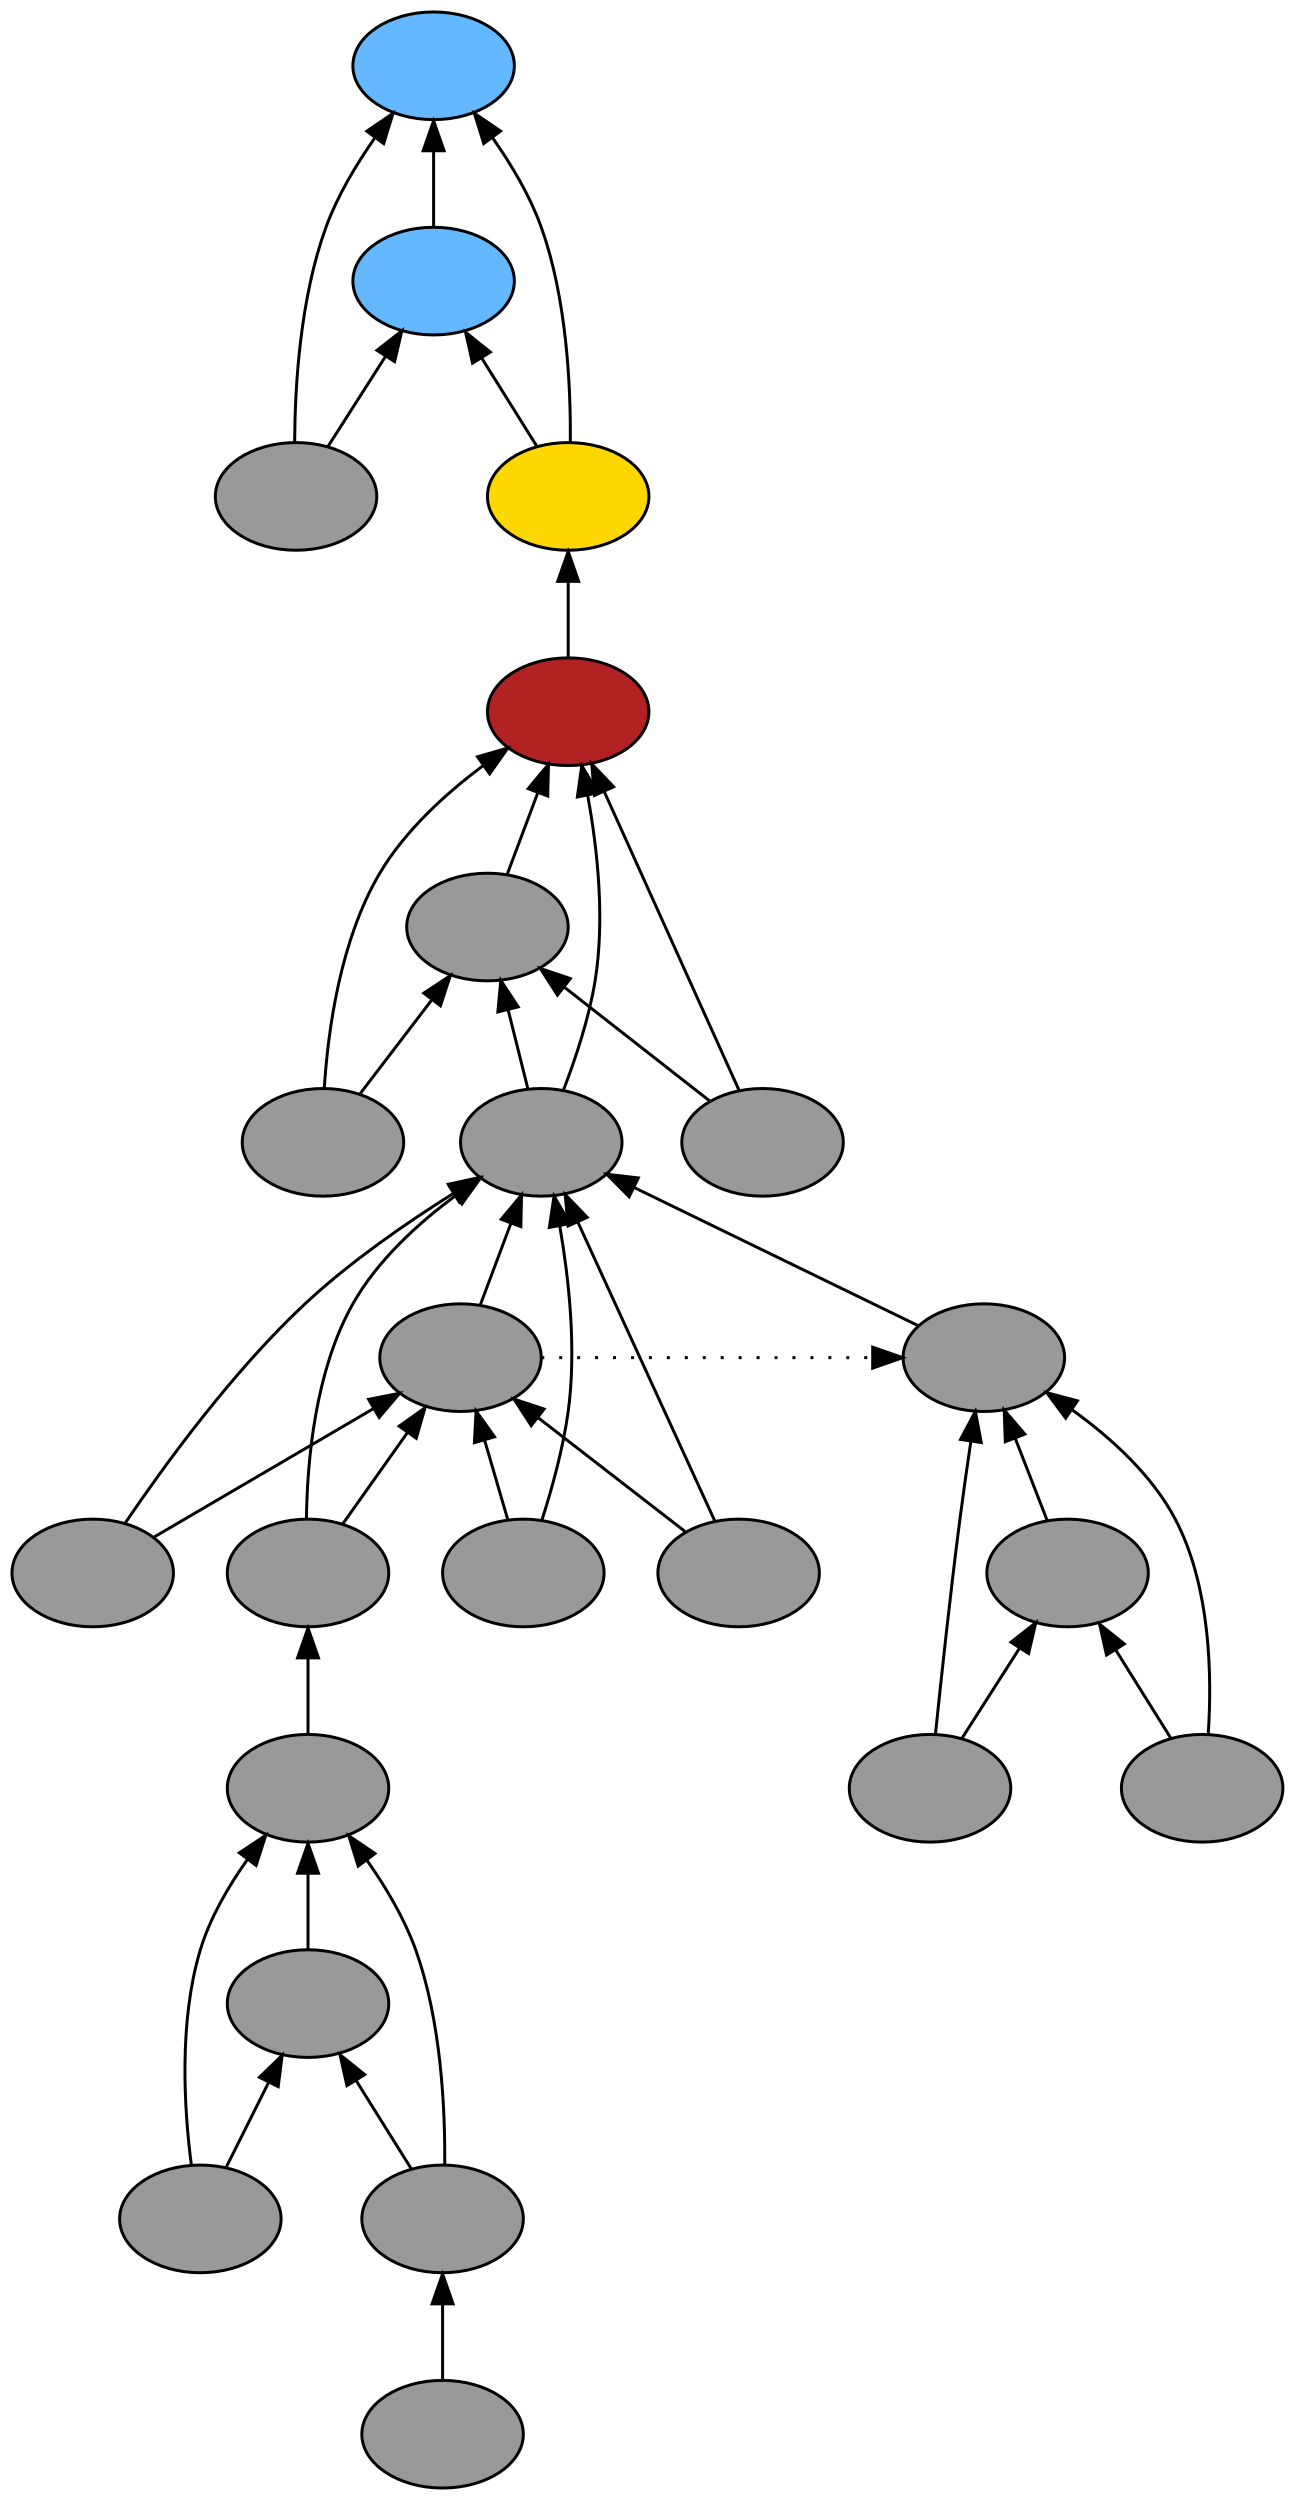
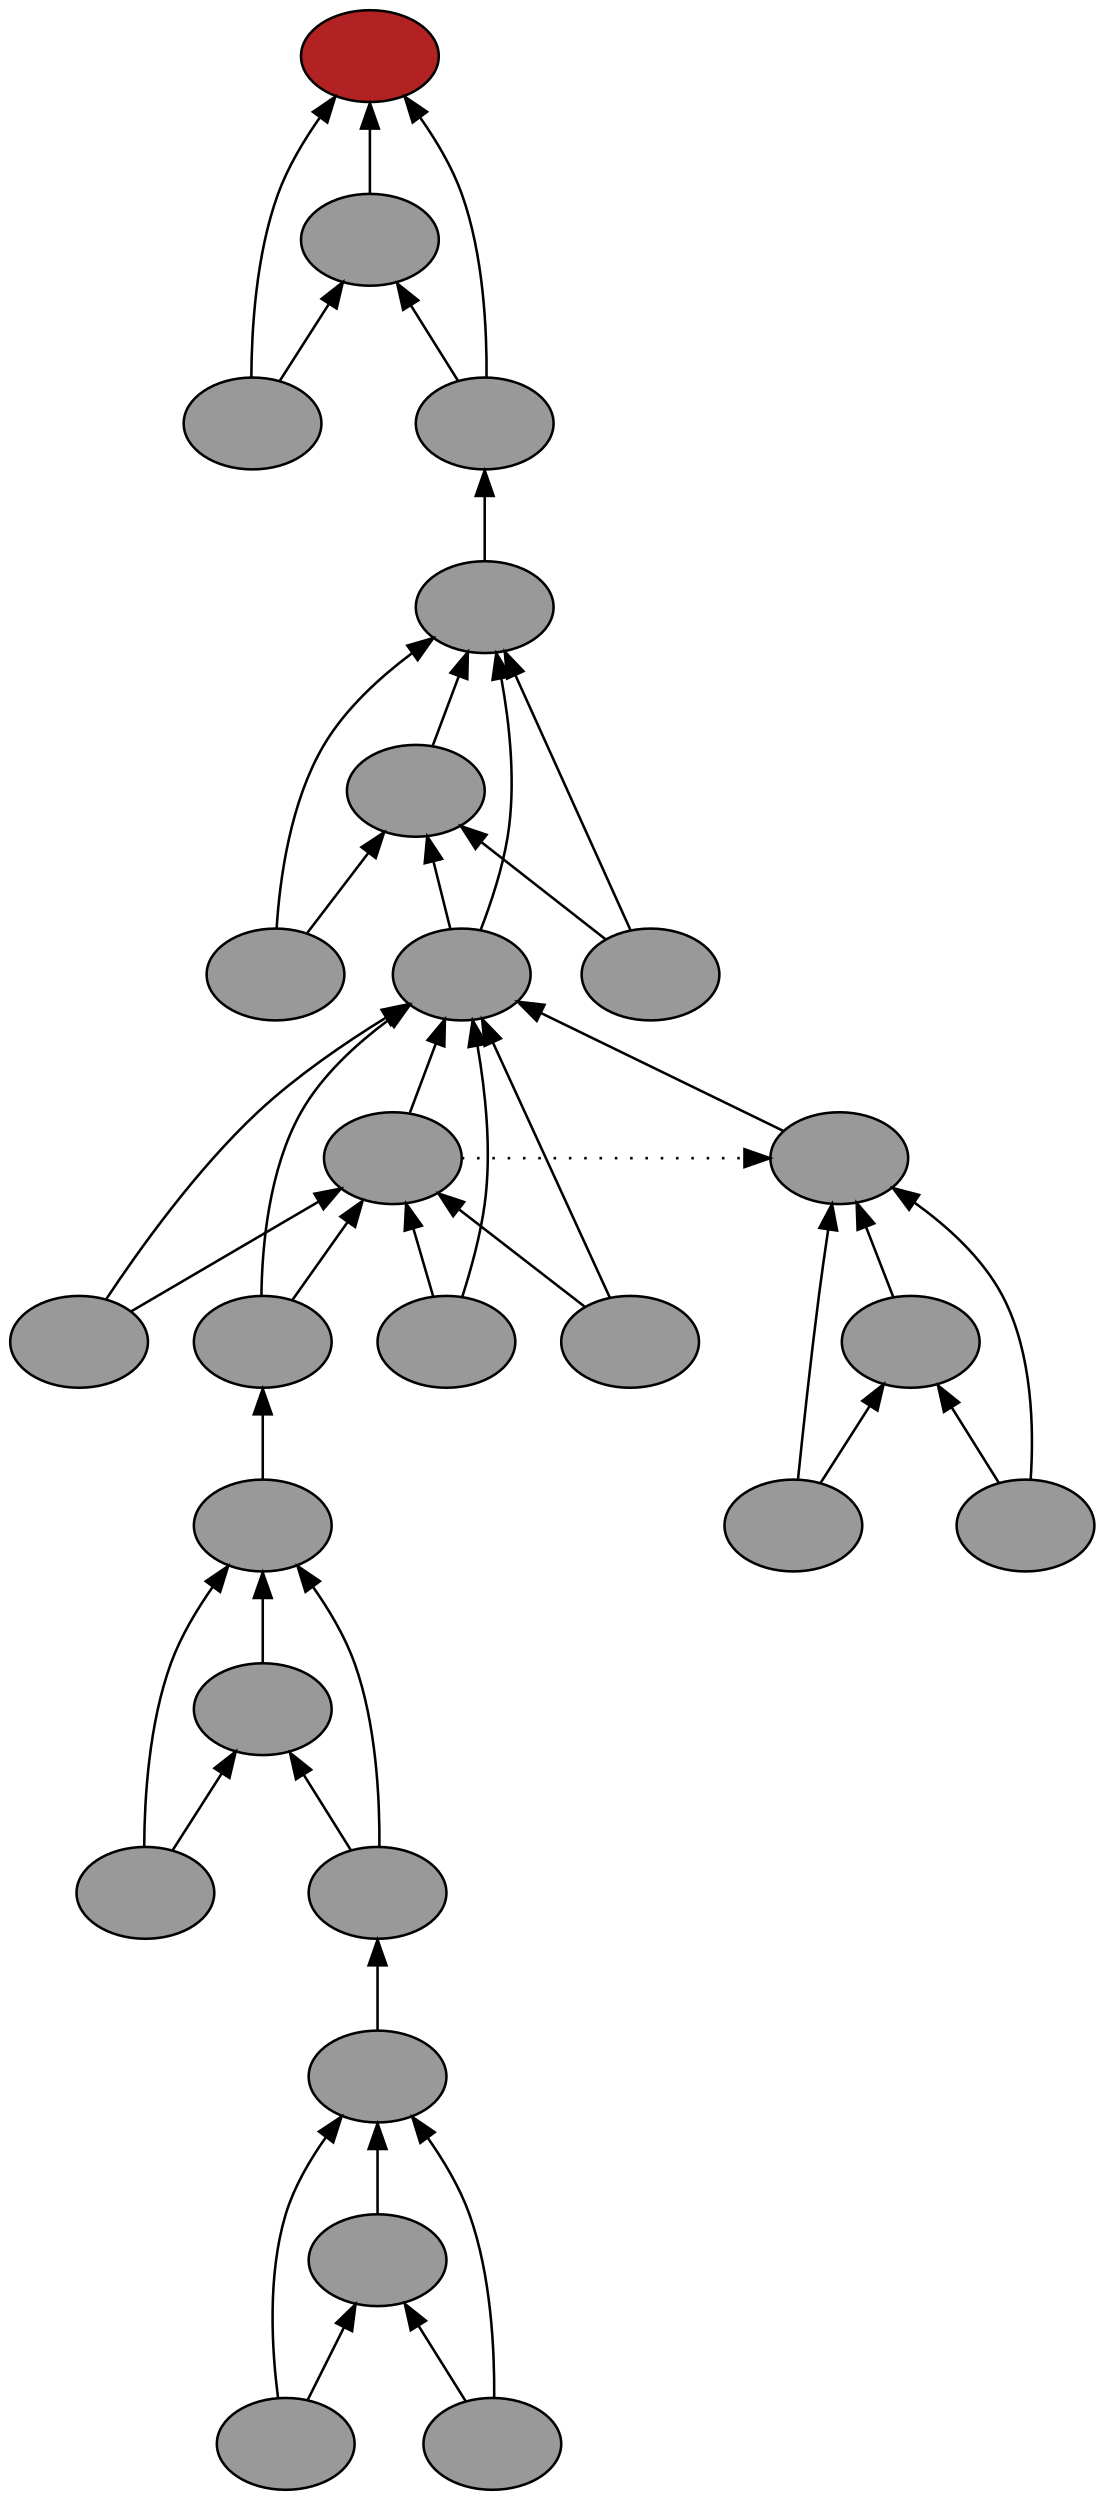
- <svg xmlns="http://www.w3.org/2000/svg" width="433pt" height="836pt" viewBox="0.00 0.00 433.00 836.00">
-   <g id="graph1" class="graph" transform="scale(1 1) rotate(0) translate(4 832)">
-     <polygon fill="white" stroke="white" points="-4,5 -4,-832 430,-832 430,5 -4,5" />
+ <svg xmlns="http://www.w3.org/2000/svg" width="433pt" height="980pt" viewBox="0.00 0.00 433.00 980.00">
+   <g id="graph1" class="graph" transform="scale(1 1) rotate(0) translate(4 976)">
+     <polygon fill="white" stroke="white" points="-4,5 -4,-976 430,-976 430,5 -4,5" />
    <g id="node3" class="node">
-       <ellipse fill="#999999" stroke="black" cx="144" cy="-18" rx="27" ry="18" />
+       <ellipse fill="#999999" stroke="black" cx="144" cy="-162" rx="27" ry="18" />
+     </g>
+     <g id="node11" class="node">
+       <ellipse fill="#999999" stroke="black" cx="144" cy="-234" rx="27" ry="18" />
+     </g>
+     <g id="edge38" class="edge">
+       <path fill="none" stroke="black" d="M144,-180.169C144,-187.869 144,-197.026 144,-205.583" />
+       <polygon fill="black" stroke="black" points="140.5,-205.587 144,-215.587 147.5,-205.587 140.5,-205.587" />
+     </g>
+     <g id="node4" class="node">
+       <ellipse fill="#999999" stroke="black" cx="144" cy="-90" rx="27" ry="18" />
+     </g>
+     <g id="edge16" class="edge">
+       <path fill="none" stroke="black" d="M144,-108.169C144,-115.869 144,-125.026 144,-133.583" />
+       <polygon fill="black" stroke="black" points="140.5,-133.587 144,-143.587 147.5,-133.587 140.5,-133.587" />
+     </g>
+     <g id="node5" class="node">
+       <ellipse fill="#999999" stroke="black" cx="108" cy="-18" rx="27" ry="18" />
+     </g>
+     <g id="edge8" class="edge">
+       <path fill="none" stroke="black" d="M104.988,-36.036C102.59,-54.533 100.71,-83.923 108,-108 111.266,-118.787 117.476,-129.389 123.831,-138.304" />
+       <polygon fill="black" stroke="black" points="121.049,-140.427 129.877,-146.284 126.628,-136.2 121.049,-140.427" />
+     </g>
+     <g id="edge10" class="edge">
+       <path fill="none" stroke="black" d="M116.715,-35.429C120.96,-43.919 126.154,-54.307 130.866,-63.733" />
+       <polygon fill="black" stroke="black" points="127.763,-65.352 135.366,-72.731 134.024,-62.222 127.763,-65.352" />
+     </g>
+     <g id="node6" class="node">
+       <ellipse fill="#999999" stroke="black" cx="189" cy="-18" rx="27" ry="18" />
+     </g>
+     <g id="edge12" class="edge">
+       <path fill="none" stroke="black" d="M189.723,-36.15C189.885,-54.737 188.522,-84.198 180,-108 176.24,-118.502 170.004,-128.957 163.77,-137.831" />
+       <polygon fill="black" stroke="black" points="160.768,-136.002 157.628,-146.121 166.393,-140.169 160.768,-136.002" />
+     </g>
+     <g id="edge14" class="edge">
+       <path fill="none" stroke="black" d="M178.563,-34.699C173.077,-43.478 166.231,-54.43 160.084,-64.266" />
+       <polygon fill="black" stroke="black" points="157.025,-62.556 154.693,-72.891 162.961,-66.266 157.025,-62.556" />
    </g>
    <g id="node8" class="node">
-       <ellipse fill="#999999" stroke="black" cx="144" cy="-90" rx="27" ry="18" />
+       <ellipse fill="#999999" stroke="black" cx="99" cy="-378" rx="27" ry="18" />
+     </g>
+     <g id="node19" class="node">
+       <ellipse fill="#999999" stroke="black" cx="99" cy="-450" rx="27" ry="18" />
+     </g>
+     <g id="edge58" class="edge">
+       <path fill="none" stroke="black" d="M99,-396.169C99,-403.869 99,-413.026 99,-421.583" />
+       <polygon fill="black" stroke="black" points="95.5,-421.587 99,-431.587 102.5,-421.587 95.5,-421.587" />
+     </g>
+     <g id="node9" class="node">
+       <ellipse fill="#999999" stroke="black" cx="99" cy="-306" rx="27" ry="18" />
+     </g>
+     <g id="edge40" class="edge">
+       <path fill="none" stroke="black" d="M99,-324.169C99,-331.869 99,-341.026 99,-349.583" />
+       <polygon fill="black" stroke="black" points="95.5,-349.587 99,-359.587 102.5,-349.587 95.5,-349.587" />
+     </g>
+     <g id="node10" class="node">
+       <ellipse fill="#999999" stroke="black" cx="53" cy="-234" rx="27" ry="18" />
+     </g>
+     <g id="edge30" class="edge">
+       <path fill="none" stroke="black" d="M52.53,-252.158C52.615,-270.752 54.337,-300.218 63,-324 66.818,-334.481 73.067,-344.931 79.295,-353.807" />
+       <polygon fill="black" stroke="black" points="76.668,-356.14 85.427,-362.101 82.297,-351.979 76.668,-356.14" />
+     </g>
+     <g id="edge32" class="edge">
+       <path fill="none" stroke="black" d="M63.669,-250.699C69.359,-259.605 76.478,-270.748 82.832,-280.693" />
+       <polygon fill="black" stroke="black" points="80.055,-282.849 88.389,-289.391 85.954,-279.08 80.055,-282.849" />
+     </g>
+     <g id="edge34" class="edge">
+       <path fill="none" stroke="black" d="M144.723,-252.15C144.885,-270.737 143.522,-300.198 135,-324 131.24,-334.502 125.004,-344.957 118.77,-353.831" />
+       <polygon fill="black" stroke="black" points="115.768,-352.002 112.628,-362.121 121.393,-356.169 115.768,-352.002" />
+     </g>
+     <g id="edge36" class="edge">
+       <path fill="none" stroke="black" d="M133.563,-250.699C128.077,-259.478 121.231,-270.43 115.084,-280.266" />
+       <polygon fill="black" stroke="black" points="112.025,-278.556 109.693,-288.891 117.961,-282.266 112.025,-278.556" />
+     </g>
+     <g id="node13" class="node">
+       <ellipse fill="#999999" stroke="black" cx="186" cy="-738" rx="27" ry="18" />
+     </g>
+     <g id="node27" class="node">
+       <ellipse fill="#999999" stroke="black" cx="186" cy="-810" rx="27" ry="18" />
+     </g>
+     <g id="edge26" class="edge">
+       <path fill="none" stroke="black" d="M186,-756.169C186,-763.869 186,-773.026 186,-781.583" />
+       <polygon fill="black" stroke="black" points="182.5,-781.587 186,-791.587 189.5,-781.587 182.5,-781.587" />
+     </g>
+     <g id="node14" class="node">
+       <ellipse fill="#999999" stroke="black" cx="159" cy="-666" rx="27" ry="18" />
+     </g>
+     <g id="edge78" class="edge">
+       <path fill="none" stroke="black" d="M165.674,-683.798C168.748,-691.994 172.462,-701.898 175.87,-710.985" />
+       <polygon fill="black" stroke="black" points="172.614,-712.273 179.403,-720.407 179.168,-709.815 172.614,-712.273" />
+     </g>
+     <g id="node15" class="node">
+       <ellipse fill="#999999" stroke="black" cx="104" cy="-594" rx="27" ry="18" />
+     </g>
+     <g id="edge42" class="edge">
+       <path fill="none" stroke="black" d="M104.445,-612.138C105.653,-631.244 109.726,-661.609 123,-684 131.475,-698.297 145.108,-710.675 157.527,-719.961" />
+       <polygon fill="black" stroke="black" points="155.675,-722.938 165.853,-725.88 159.731,-717.233 155.675,-722.938" />
+     </g>
+     <g id="edge44" class="edge">
+       <path fill="none" stroke="black" d="M116.48,-610.338C123.512,-619.544 132.435,-631.224 140.288,-641.505" />
+       <polygon fill="black" stroke="black" points="137.717,-643.905 146.569,-649.727 143.28,-639.655 137.717,-643.905" />
+     </g>
+     <g id="node16" class="node">
+       <ellipse fill="#999999" stroke="black" cx="177" cy="-594" rx="27" ry="18" />
+     </g>
+     <g id="edge46" class="edge">
+       <path fill="none" stroke="black" d="M184.48,-611.636C188.474,-622.014 192.974,-635.514 195,-648 198.349,-668.635 195.781,-692.146 192.544,-709.963" />
+       <polygon fill="black" stroke="black" points="189.069,-709.495 190.546,-719.986 195.934,-710.864 189.069,-709.495" />
+     </g>
+     <g id="edge48" class="edge">
+       <path fill="none" stroke="black" d="M172.551,-611.798C170.56,-619.759 168.167,-629.333 165.949,-638.204" />
+       <polygon fill="black" stroke="black" points="162.491,-637.607 163.461,-648.157 169.282,-639.305 162.491,-637.607" />
+     </g>
+     <g id="node17" class="node">
+       <ellipse fill="#999999" stroke="black" cx="150" cy="-522" rx="27" ry="18" />
+     </g>
+     <g id="edge68" class="edge">
+       <path fill="none" stroke="black" d="M156.674,-539.798C159.748,-547.994 163.462,-557.898 166.87,-566.985" />
+       <polygon fill="black" stroke="black" points="163.614,-568.273 170.403,-576.407 170.168,-565.815 163.614,-568.273" />
+     </g>
+     <g id="node29" class="node">
+       <ellipse fill="#999999" stroke="black" cx="325" cy="-522" rx="27" ry="18" />
+     </g>
+     <g id="edge72" class="edge">
+       <path fill="none" stroke="black" stroke-dasharray="1,5" d="M177.002,-522C213.816,-522 250.631,-522 287.445,-522" />
+       <polygon fill="black" stroke="black" points="287.829,-525.5 297.828,-522 287.828,-518.5 287.829,-525.5" />
+     </g>
+     <g id="node18" class="node">
+       <ellipse fill="#999999" stroke="black" cx="27" cy="-450" rx="27" ry="18" />
+     </g>
+     <g id="edge50" class="edge">
+       <path fill="none" stroke="black" d="M37.743,-466.884C50.421,-486.003 72.852,-517.425 97,-540 112.144,-554.158 131.335,-567.243 147.125,-576.986" />
+       <polygon fill="black" stroke="black" points="145.6,-580.154 155.972,-582.32 149.214,-574.159 145.6,-580.154" />
+     </g>
+     <g id="edge52" class="edge">
+       <path fill="none" stroke="black" d="M47.311,-461.889C67.341,-473.614 98.16,-491.654 120.811,-504.914" />
+       <polygon fill="black" stroke="black" points="119.261,-508.062 129.659,-510.093 122.797,-502.021 119.261,-508.062" />
+     </g>
+     <g id="edge54" class="edge">
+       <path fill="none" stroke="black" d="M98.477,-468.1C98.701,-487.174 101.313,-517.512 114,-540 122.167,-554.476 135.769,-566.872 148.248,-576.122" />
+       <polygon fill="black" stroke="black" points="146.433,-579.125 156.627,-582.011 150.458,-573.398 146.433,-579.125" />
+     </g>
+     <g id="edge56" class="edge">
+       <path fill="none" stroke="black" d="M110.573,-466.338C116.937,-475.323 124.972,-486.666 132.124,-496.764" />
+       <polygon fill="black" stroke="black" points="129.483,-499.09 138.119,-505.227 135.195,-495.044 129.483,-499.09" />
+     </g>
+     <g id="node20" class="node">
+       <ellipse fill="#999999" stroke="black" cx="171" cy="-450" rx="27" ry="18" />
+     </g>
+     <g id="edge60" class="edge">
+       <path fill="none" stroke="black" d="M177.238,-467.745C180.568,-478.16 184.318,-491.66 186,-504 188.823,-524.713 186.277,-548.221 183.181,-566.017" />
+       <polygon fill="black" stroke="black" points="179.708,-565.548 181.279,-576.026 186.585,-566.855 179.708,-565.548" />
+     </g>
+     <g id="edge62" class="edge">
+       <path fill="none" stroke="black" d="M165.809,-467.798C163.462,-475.846 160.634,-485.541 158.023,-494.493" />
+       <polygon fill="black" stroke="black" points="154.644,-493.577 155.204,-504.157 161.364,-495.537 154.644,-493.577" />
+     </g>
+     <g id="node21" class="node">
+       <ellipse fill="#999999" stroke="black" cx="243" cy="-450" rx="27" ry="18" />
+     </g>
+     <g id="edge64" class="edge">
+       <path fill="none" stroke="black" d="M235.039,-467.37C223.642,-492.236 202.578,-538.193 189.205,-567.371" />
+       <polygon fill="black" stroke="black" points="185.974,-566.02 184.989,-576.569 192.338,-568.936 185.974,-566.02" />
+     </g>
+     <g id="edge66" class="edge">
+       <path fill="none" stroke="black" d="M225.069,-463.882C211.174,-474.64 191.722,-489.699 176.101,-501.793" />
+       <polygon fill="black" stroke="black" points="173.641,-499.271 167.876,-508.16 177.926,-504.806 173.641,-499.271" />
+     </g>
+     <g id="node22" class="node">
+       <ellipse fill="#999999" stroke="black" cx="251" cy="-594" rx="27" ry="18" />
+     </g>
+     <g id="edge74" class="edge">
+       <path fill="none" stroke="black" d="M243.159,-611.37C231.935,-636.236 211.191,-682.193 198.02,-711.371" />
+       <polygon fill="black" stroke="black" points="194.792,-710.014 193.868,-720.569 201.173,-712.894 194.792,-710.014" />
    </g>
    <g id="edge76" class="edge">
-       <path fill="none" stroke="black" d="M144,-36.169C144,-43.869 144,-53.026 144,-61.583" />
-       <polygon fill="black" stroke="black" points="140.5,-61.587 144,-71.587 147.5,-61.587 140.5,-61.587" />
-     </g>
-     <g id="node5" class="node">
-       <ellipse fill="#999999" stroke="black" cx="99" cy="-234" rx="27" ry="18" />
-     </g>
-     <g id="node16" class="node">
-       <ellipse fill="#999999" stroke="black" cx="99" cy="-306" rx="27" ry="18" />
+       <path fill="none" stroke="black" d="M233.261,-607.882C219.516,-618.64 200.273,-633.699 184.82,-645.793" />
+       <polygon fill="black" stroke="black" points="182.402,-643.241 176.684,-652.16 186.716,-648.753 182.402,-643.241" />
+     </g>
+     <g id="node24" class="node">
+       <ellipse fill="firebrick" stroke="black" cx="141" cy="-954" rx="27" ry="18" />
+     </g>
+     <g id="node25" class="node">
+       <ellipse fill="#999999" stroke="black" cx="141" cy="-882" rx="27" ry="18" />
+     </g>
+     <g id="edge28" class="edge">
+       <path fill="none" stroke="black" d="M141,-900.169C141,-907.869 141,-917.026 141,-925.583" />
+       <polygon fill="black" stroke="black" points="137.5,-925.587 141,-935.587 144.5,-925.587 137.5,-925.587" />
+     </g>
+     <g id="node26" class="node">
+       <ellipse fill="#999999" stroke="black" cx="95" cy="-810" rx="27" ry="18" />
+     </g>
+     <g id="edge18" class="edge">
+       <path fill="none" stroke="black" d="M94.53,-828.158C94.615,-846.752 96.337,-876.218 105,-900 108.818,-910.481 115.067,-920.931 121.295,-929.807" />
+       <polygon fill="black" stroke="black" points="118.668,-932.14 127.426,-938.101 124.297,-927.979 118.668,-932.14" />
+     </g>
+     <g id="edge20" class="edge">
+       <path fill="none" stroke="black" d="M105.669,-826.699C111.359,-835.605 118.478,-846.748 124.832,-856.693" />
+       <polygon fill="black" stroke="black" points="122.056,-858.849 130.389,-865.391 127.954,-855.08 122.056,-858.849" />
+     </g>
+     <g id="edge22" class="edge">
+       <path fill="none" stroke="black" d="M186.723,-828.15C186.885,-846.737 185.522,-876.198 177,-900 173.24,-910.502 167.004,-920.957 160.77,-929.831" />
+       <polygon fill="black" stroke="black" points="157.768,-928.002 154.628,-938.121 163.393,-932.169 157.768,-928.002" />
    </g>
    <g id="edge24" class="edge">
-       <path fill="none" stroke="black" d="M99,-252.169C99,-259.869 99,-269.026 99,-277.583" />
-       <polygon fill="black" stroke="black" points="95.5,-277.587 99,-287.587 102.5,-277.587 95.5,-277.587" />
-     </g>
-     <g id="node6" class="node">
-       <ellipse fill="#999999" stroke="black" cx="99" cy="-162" rx="27" ry="18" />
-     </g>
-     <g id="edge78" class="edge">
-       <path fill="none" stroke="black" d="M99,-180.169C99,-187.869 99,-197.026 99,-205.583" />
-       <polygon fill="black" stroke="black" points="95.5,-205.587 99,-215.587 102.5,-205.587 95.5,-205.587" />
-     </g>
-     <g id="node7" class="node">
-       <ellipse fill="#999999" stroke="black" cx="63" cy="-90" rx="27" ry="18" />
-     </g>
-     <g id="edge68" class="edge">
-       <path fill="none" stroke="black" d="M59.988,-108.036C57.59,-126.533 55.71,-155.923 63,-180 66.266,-190.787 72.476,-201.389 78.831,-210.304" />
-       <polygon fill="black" stroke="black" points="76.049,-212.427 84.877,-218.284 81.629,-208.2 76.049,-212.427" />
+       <path fill="none" stroke="black" d="M175.563,-826.699C170.077,-835.478 163.231,-846.43 157.084,-856.266" />
+       <polygon fill="black" stroke="black" points="154.025,-854.556 151.693,-864.891 159.961,-858.266 154.025,-854.556" />
    </g>
    <g id="edge70" class="edge">
-       <path fill="none" stroke="black" d="M71.715,-107.429C75.96,-115.919 81.154,-126.307 85.866,-135.733" />
-       <polygon fill="black" stroke="black" points="82.763,-137.352 90.366,-144.731 89.024,-134.222 82.763,-137.352" />
-     </g>
-     <g id="edge72" class="edge">
-       <path fill="none" stroke="black" d="M144.723,-108.15C144.885,-126.737 143.522,-156.198 135,-180 131.24,-190.502 125.004,-200.957 118.77,-209.831" />
-       <polygon fill="black" stroke="black" points="115.768,-208.002 112.628,-218.121 121.393,-212.169 115.768,-208.002" />
-     </g>
-     <g id="edge74" class="edge">
-       <path fill="none" stroke="black" d="M133.563,-106.699C128.077,-115.478 121.231,-126.43 115.084,-136.266" />
-       <polygon fill="black" stroke="black" points="112.025,-134.556 109.693,-144.891 117.961,-138.266 112.025,-134.556" />
-     </g>
-     <g id="node10" class="node">
-       <ellipse fill="firebrick" stroke="black" cx="186" cy="-594" rx="27" ry="18" />
-     </g>
-     <g id="node24" class="node">
-       <ellipse fill="gold" stroke="black" cx="186" cy="-666" rx="27" ry="18" />
-     </g>
-     <g id="edge64" class="edge">
-       <path fill="none" stroke="black" d="M186,-612.169C186,-619.869 186,-629.026 186,-637.583" />
-       <polygon fill="black" stroke="black" points="182.5,-637.587 186,-647.587 189.5,-637.587 182.5,-637.587" />
-     </g>
-     <g id="node11" class="node">
-       <ellipse fill="#999999" stroke="black" cx="159" cy="-522" rx="27" ry="18" />
-     </g>
-     <g id="edge44" class="edge">
-       <path fill="none" stroke="black" d="M165.674,-539.798C168.748,-547.994 172.462,-557.898 175.87,-566.985" />
-       <polygon fill="black" stroke="black" points="172.614,-568.273 179.403,-576.407 179.168,-565.815 172.614,-568.273" />
-     </g>
-     <g id="node12" class="node">
-       <ellipse fill="#999999" stroke="black" cx="104" cy="-450" rx="27" ry="18" />
-     </g>
-     <g id="edge8" class="edge">
-       <path fill="none" stroke="black" d="M104.445,-468.138C105.653,-487.244 109.726,-517.609 123,-540 131.475,-554.297 145.108,-566.675 157.527,-575.961" />
-       <polygon fill="black" stroke="black" points="155.675,-578.938 165.853,-581.88 159.731,-573.233 155.675,-578.938" />
-     </g>
-     <g id="edge10" class="edge">
-       <path fill="none" stroke="black" d="M116.48,-466.338C123.512,-475.544 132.435,-487.224 140.288,-497.505" />
-       <polygon fill="black" stroke="black" points="137.717,-499.905 146.569,-505.727 143.28,-495.655 137.717,-499.905" />
-     </g>
-     <g id="node13" class="node">
-       <ellipse fill="#999999" stroke="black" cx="177" cy="-450" rx="27" ry="18" />
-     </g>
-     <g id="edge12" class="edge">
-       <path fill="none" stroke="black" d="M184.48,-467.636C188.474,-478.014 192.974,-491.514 195,-504 198.349,-524.635 195.781,-548.146 192.544,-565.963" />
-       <polygon fill="black" stroke="black" points="189.069,-565.495 190.546,-575.986 195.934,-566.864 189.069,-565.495" />
-     </g>
-     <g id="edge14" class="edge">
-       <path fill="none" stroke="black" d="M172.551,-467.798C170.56,-475.759 168.167,-485.333 165.949,-494.204" />
-       <polygon fill="black" stroke="black" points="162.491,-493.607 163.461,-504.157 169.282,-495.305 162.491,-493.607" />
-     </g>
-     <g id="node14" class="node">
-       <ellipse fill="#999999" stroke="black" cx="150" cy="-378" rx="27" ry="18" />
-     </g>
-     <g id="edge34" class="edge">
-       <path fill="none" stroke="black" d="M156.674,-395.798C159.748,-403.994 163.462,-413.898 166.87,-422.985" />
-       <polygon fill="black" stroke="black" points="163.614,-424.273 170.403,-432.407 170.168,-421.815 163.614,-424.273" />
-     </g>
-     <g id="node26" class="node">
-       <ellipse fill="#999999" stroke="black" cx="325" cy="-378" rx="27" ry="18" />
-     </g>
-     <g id="edge38" class="edge">
-       <path fill="none" stroke="black" stroke-dasharray="1,5" d="M177.002,-378C213.816,-378 250.631,-378 287.445,-378" />
-       <polygon fill="black" stroke="black" points="287.829,-381.5 297.828,-378 287.828,-374.5 287.829,-381.5" />
-     </g>
-     <g id="node15" class="node">
-       <ellipse fill="#999999" stroke="black" cx="27" cy="-306" rx="27" ry="18" />
-     </g>
-     <g id="edge16" class="edge">
-       <path fill="none" stroke="black" d="M37.97,-322.845C50.896,-341.927 73.71,-373.315 98,-396 113.022,-410.029 131.975,-423.11 147.551,-432.883" />
-       <polygon fill="black" stroke="black" points="145.923,-435.99 156.277,-438.237 149.584,-430.024 145.923,-435.99" />
-     </g>
-     <g id="edge18" class="edge">
-       <path fill="none" stroke="black" d="M47.311,-317.889C67.341,-329.614 98.16,-347.654 120.811,-360.914" />
-       <polygon fill="black" stroke="black" points="119.261,-364.062 129.659,-366.093 122.797,-358.021 119.261,-364.062" />
-     </g>
-     <g id="edge20" class="edge">
-       <path fill="none" stroke="black" d="M98.477,-324.1C98.701,-343.174 101.313,-373.512 114,-396 122.167,-410.476 135.769,-422.872 148.248,-432.122" />
-       <polygon fill="black" stroke="black" points="146.433,-435.125 156.627,-438.011 150.458,-429.398 146.433,-435.125" />
-     </g>
-     <g id="edge22" class="edge">
-       <path fill="none" stroke="black" d="M110.573,-322.338C116.937,-331.323 124.972,-342.666 132.124,-352.764" />
-       <polygon fill="black" stroke="black" points="129.483,-355.09 138.119,-361.227 135.195,-351.044 129.483,-355.09" />
-     </g>
-     <g id="node17" class="node">
-       <ellipse fill="#999999" stroke="black" cx="171" cy="-306" rx="27" ry="18" />
-     </g>
-     <g id="edge26" class="edge">
-       <path fill="none" stroke="black" d="M177.238,-323.745C180.568,-334.16 184.318,-347.66 186,-360 188.823,-380.713 186.277,-404.221 183.181,-422.017" />
-       <polygon fill="black" stroke="black" points="179.708,-421.548 181.279,-432.026 186.585,-422.855 179.708,-421.548" />
-     </g>
-     <g id="edge28" class="edge">
-       <path fill="none" stroke="black" d="M165.809,-323.798C163.462,-331.846 160.634,-341.541 158.023,-350.493" />
-       <polygon fill="black" stroke="black" points="154.644,-349.577 155.204,-360.157 161.364,-351.537 154.644,-349.577" />
-     </g>
-     <g id="node18" class="node">
-       <ellipse fill="#999999" stroke="black" cx="243" cy="-306" rx="27" ry="18" />
-     </g>
-     <g id="edge30" class="edge">
-       <path fill="none" stroke="black" d="M235.039,-323.37C223.642,-348.236 202.578,-394.193 189.205,-423.371" />
-       <polygon fill="black" stroke="black" points="185.974,-422.02 184.989,-432.569 192.338,-424.936 185.974,-422.02" />
-     </g>
-     <g id="edge32" class="edge">
-       <path fill="none" stroke="black" d="M225.069,-319.882C211.174,-330.64 191.722,-345.699 176.101,-357.793" />
-       <polygon fill="black" stroke="black" points="173.641,-355.271 167.876,-364.16 177.926,-360.806 173.641,-355.271" />
-     </g>
-     <g id="node19" class="node">
-       <ellipse fill="#999999" stroke="black" cx="251" cy="-450" rx="27" ry="18" />
-     </g>
-     <g id="edge40" class="edge">
-       <path fill="none" stroke="black" d="M243.159,-467.37C231.935,-492.236 211.191,-538.193 198.02,-567.371" />
-       <polygon fill="black" stroke="black" points="194.792,-566.014 193.868,-576.569 201.173,-568.894 194.792,-566.014" />
-     </g>
-     <g id="edge42" class="edge">
-       <path fill="none" stroke="black" d="M233.261,-463.882C219.516,-474.64 200.273,-489.699 184.82,-501.793" />
-       <polygon fill="black" stroke="black" points="182.402,-499.241 176.684,-508.16 186.716,-504.753 182.402,-499.241" />
-     </g>
-     <g id="node21" class="node">
-       <ellipse fill="#63b8ff" stroke="black" cx="141" cy="-810" rx="27" ry="18" />
-     </g>
-     <g id="node22" class="node">
-       <ellipse fill="#63b8ff" stroke="black" cx="141" cy="-738" rx="27" ry="18" />
-     </g>
-     <g id="edge66" class="edge">
-       <path fill="none" stroke="black" d="M141,-756.169C141,-763.869 141,-773.026 141,-781.583" />
-       <polygon fill="black" stroke="black" points="137.5,-781.587 141,-791.587 144.5,-781.587 137.5,-781.587" />
-     </g>
-     <g id="node23" class="node">
-       <ellipse fill="#999999" stroke="black" cx="95" cy="-666" rx="27" ry="18" />
-     </g>
-     <g id="edge56" class="edge">
-       <path fill="none" stroke="black" d="M94.53,-684.158C94.615,-702.752 96.337,-732.218 105,-756 108.818,-766.481 115.067,-776.931 121.295,-785.807" />
-       <polygon fill="black" stroke="black" points="118.668,-788.14 127.426,-794.101 124.297,-783.979 118.668,-788.14" />
-     </g>
-     <g id="edge58" class="edge">
-       <path fill="none" stroke="black" d="M105.669,-682.699C111.359,-691.605 118.478,-702.748 124.832,-712.693" />
-       <polygon fill="black" stroke="black" points="122.056,-714.849 130.389,-721.391 127.954,-711.08 122.056,-714.849" />
-     </g>
-     <g id="edge60" class="edge">
-       <path fill="none" stroke="black" d="M186.723,-684.15C186.885,-702.737 185.522,-732.198 177,-756 173.24,-766.502 167.004,-776.957 160.77,-785.831" />
-       <polygon fill="black" stroke="black" points="157.768,-784.002 154.628,-794.121 163.393,-788.169 157.768,-784.002" />
-     </g>
-     <g id="edge62" class="edge">
-       <path fill="none" stroke="black" d="M175.563,-682.699C170.077,-691.478 163.231,-702.43 157.084,-712.266" />
-       <polygon fill="black" stroke="black" points="154.025,-710.556 151.693,-720.891 159.961,-714.266 154.025,-710.556" />
-     </g>
-     <g id="edge36" class="edge">
-       <path fill="none" stroke="black" d="M303.162,-388.624C278.022,-400.854 236.54,-421.035 208.049,-434.895" />
-       <polygon fill="black" stroke="black" points="206.389,-431.811 198.928,-439.333 209.451,-438.105 206.389,-431.811" />
-     </g>
-     <g id="node27" class="node">
-       <ellipse fill="#999999" stroke="black" cx="353" cy="-306" rx="27" ry="18" />
-     </g>
-     <g id="edge54" class="edge">
-       <path fill="none" stroke="black" d="M346.222,-323.429C343.013,-331.681 339.106,-341.726 335.524,-350.938" />
-       <polygon fill="black" stroke="black" points="332.175,-349.893 331.813,-360.482 338.699,-352.43 332.175,-349.893" />
-     </g>
-     <g id="node28" class="node">
-       <ellipse fill="#999999" stroke="black" cx="398" cy="-234" rx="27" ry="18" />
-     </g>
-     <g id="edge46" class="edge">
-       <path fill="none" stroke="black" d="M400.022,-252.037C401.316,-271.059 400.929,-301.354 389,-324 381.183,-338.84 367.413,-351.272 354.643,-360.452" />
-       <polygon fill="black" stroke="black" points="352.362,-357.77 346.047,-366.278 356.289,-363.565 352.362,-357.77" />
-     </g>
-     <g id="edge48" class="edge">
-       <path fill="none" stroke="black" d="M387.563,-250.699C382.077,-259.478 375.231,-270.43 369.084,-280.266" />
-       <polygon fill="black" stroke="black" points="366.025,-278.556 363.693,-288.891 371.961,-282.266 366.025,-278.556" />
-     </g>
-     <g id="node29" class="node">
-       <ellipse fill="#999999" stroke="black" cx="307" cy="-234" rx="27" ry="18" />
-     </g>
-     <g id="edge50" class="edge">
-       <path fill="none" stroke="black" d="M308.836,-252.295C310.708,-270.496 313.788,-299.211 317,-324 318.096,-332.459 319.41,-341.644 320.654,-350" />
-       <polygon fill="black" stroke="black" points="317.213,-350.658 322.169,-360.023 324.135,-349.612 317.213,-350.658" />
-     </g>
-     <g id="edge52" class="edge">
-       <path fill="none" stroke="black" d="M317.669,-250.699C323.359,-259.605 330.478,-270.748 336.832,-280.693" />
-       <polygon fill="black" stroke="black" points="334.056,-282.849 342.389,-289.391 339.954,-279.08 334.056,-282.849" />
+       <path fill="none" stroke="black" d="M303.162,-532.624C278.022,-544.854 236.54,-565.035 208.049,-578.895" />
+       <polygon fill="black" stroke="black" points="206.389,-575.811 198.928,-583.333 209.451,-582.105 206.389,-575.811" />
+     </g>
+     <g id="node30" class="node">
+       <ellipse fill="#999999" stroke="black" cx="353" cy="-450" rx="27" ry="18" />
+     </g>
+     <g id="edge88" class="edge">
+       <path fill="none" stroke="black" d="M346.222,-467.429C343.013,-475.681 339.106,-485.726 335.524,-494.938" />
+       <polygon fill="black" stroke="black" points="332.175,-493.893 331.813,-504.482 338.699,-496.43 332.175,-493.893" />
+     </g>
+     <g id="node31" class="node">
+       <ellipse fill="#999999" stroke="black" cx="398" cy="-378" rx="27" ry="18" />
+     </g>
+     <g id="edge80" class="edge">
+       <path fill="none" stroke="black" d="M400.022,-396.037C401.316,-415.059 400.929,-445.354 389,-468 381.183,-482.84 367.413,-495.272 354.643,-504.452" />
+       <polygon fill="black" stroke="black" points="352.362,-501.77 346.047,-510.278 356.289,-507.565 352.362,-501.77" />
+     </g>
+     <g id="edge82" class="edge">
+       <path fill="none" stroke="black" d="M387.563,-394.699C382.077,-403.478 375.231,-414.43 369.084,-424.266" />
+       <polygon fill="black" stroke="black" points="366.025,-422.556 363.693,-432.891 371.961,-426.266 366.025,-422.556" />
+     </g>
+     <g id="node32" class="node">
+       <ellipse fill="#999999" stroke="black" cx="307" cy="-378" rx="27" ry="18" />
+     </g>
+     <g id="edge84" class="edge">
+       <path fill="none" stroke="black" d="M308.836,-396.295C310.708,-414.496 313.788,-443.211 317,-468 318.096,-476.459 319.41,-485.644 320.654,-494" />
+       <polygon fill="black" stroke="black" points="317.213,-494.658 322.169,-504.023 324.135,-493.612 317.213,-494.658" />
+     </g>
+     <g id="edge86" class="edge">
+       <path fill="none" stroke="black" d="M317.669,-394.699C323.359,-403.605 330.478,-414.748 336.832,-424.693" />
+       <polygon fill="black" stroke="black" points="334.056,-426.849 342.389,-433.391 339.954,-423.08 334.056,-426.849" />
    </g>
  </g>
</svg>
